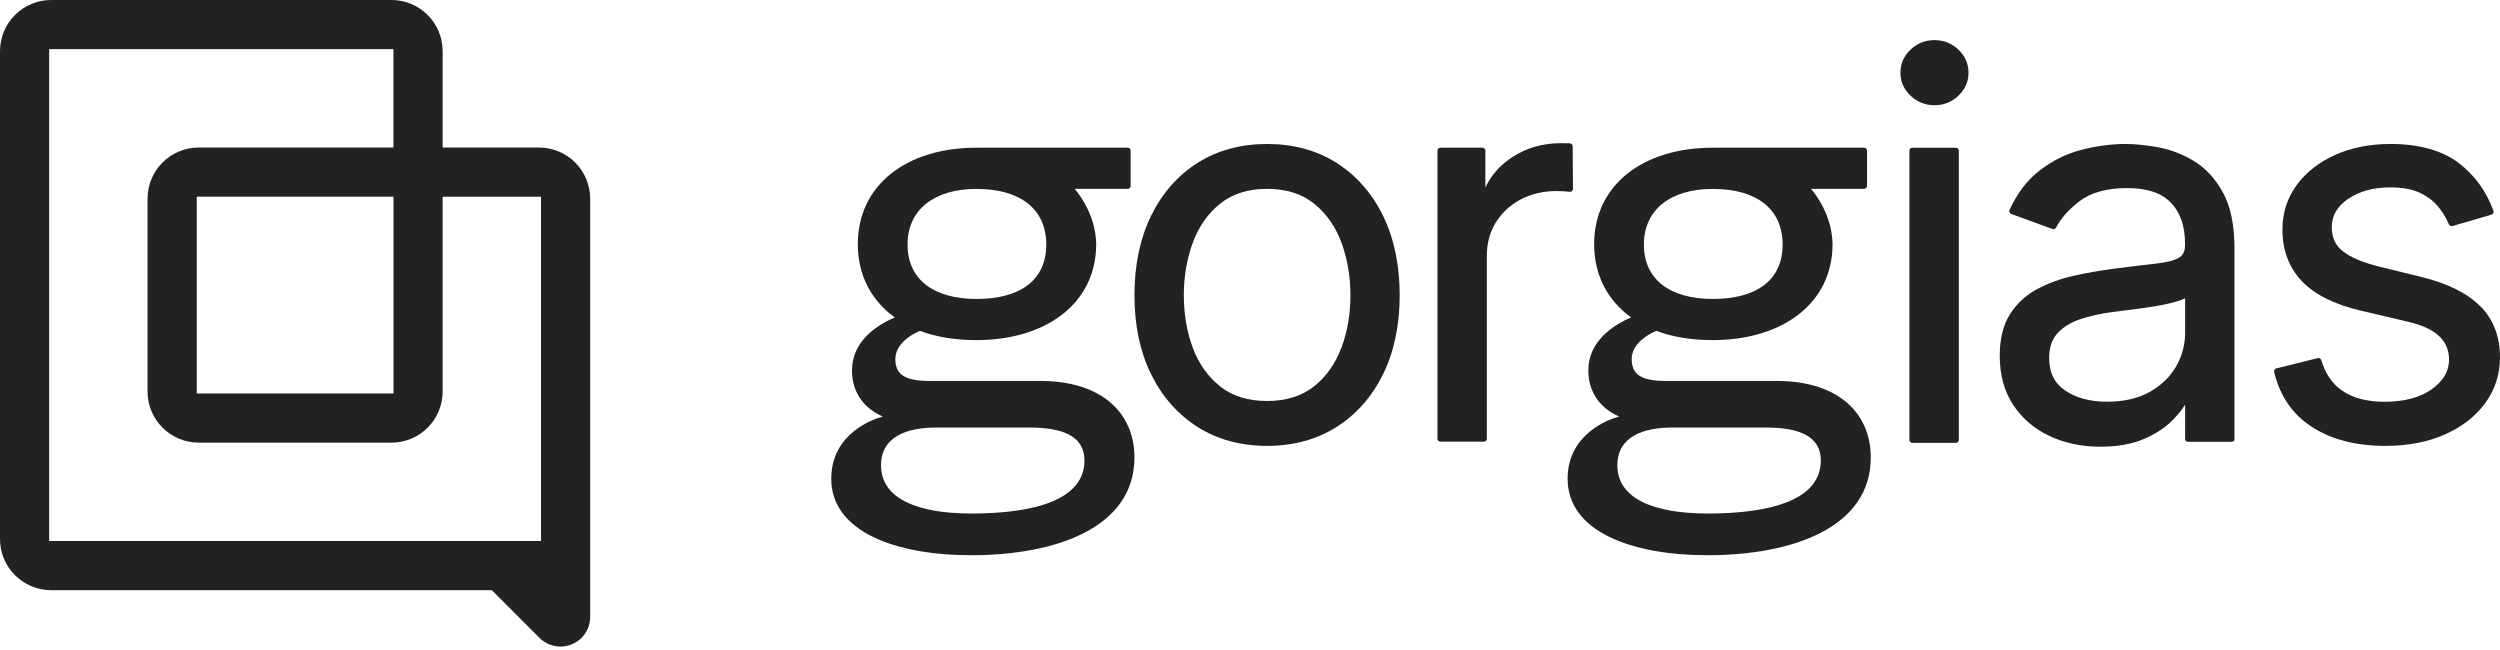
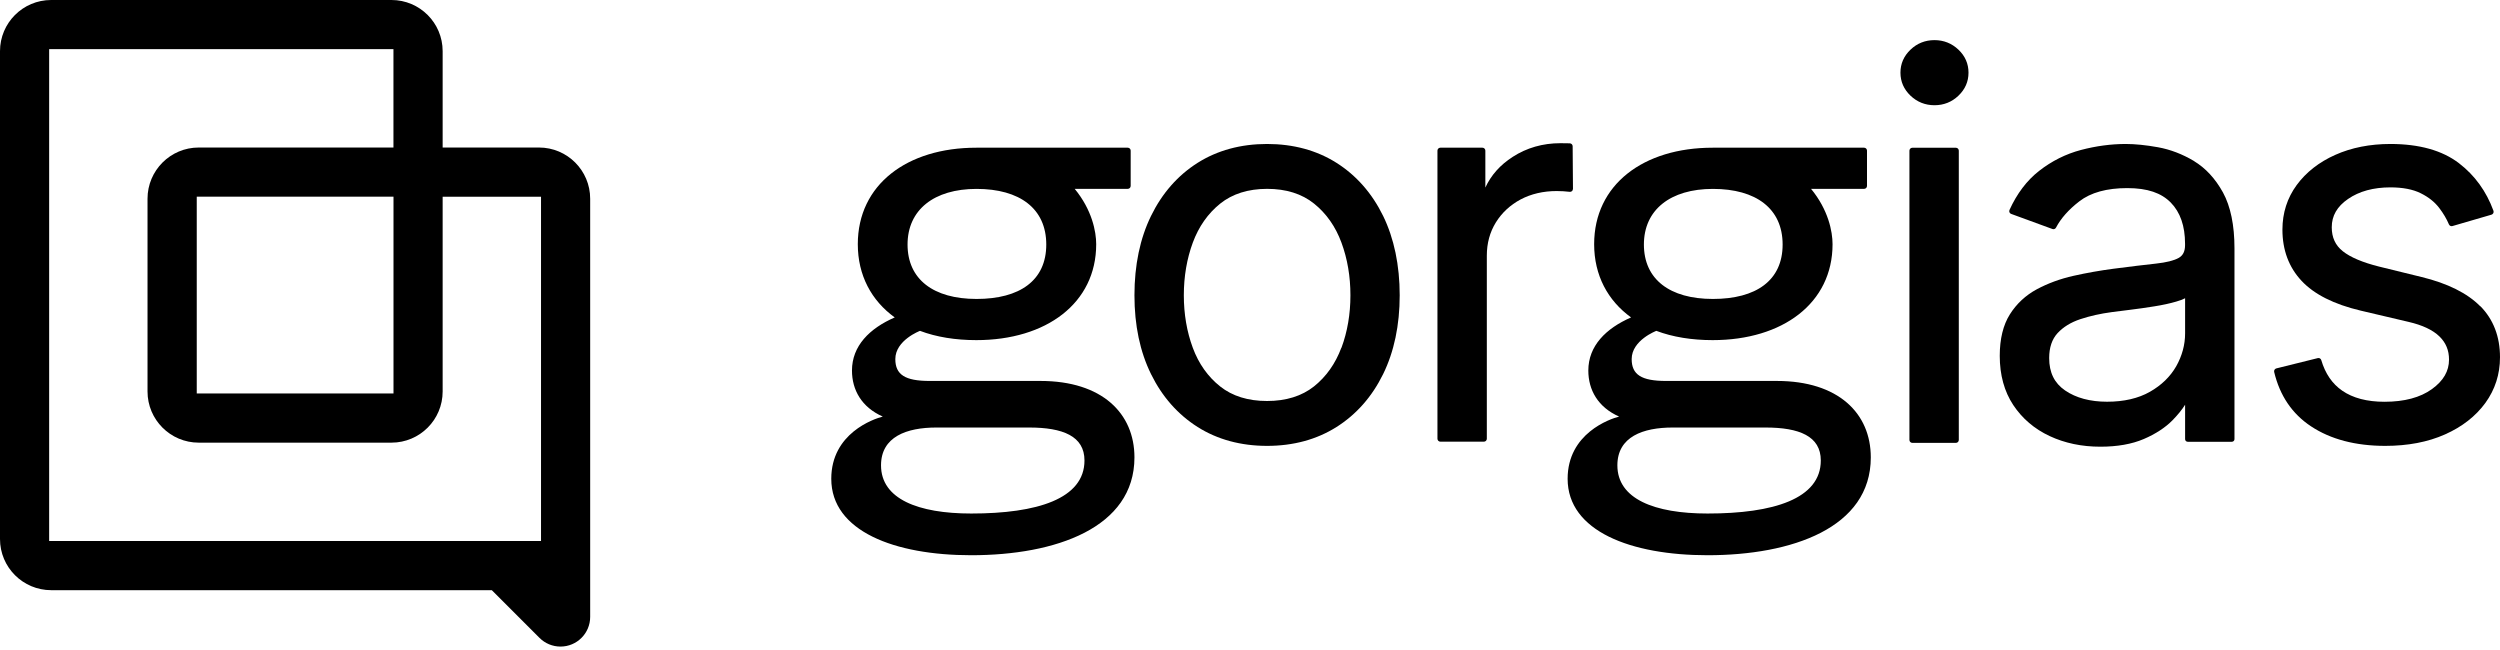
- <svg xmlns="http://www.w3.org/2000/svg" width="200" height="52" viewBox="0 0 200 52" fill="none">
-   <path d="M43.12 11.803H35.412V4.095C35.412 1.833 33.58 0 31.317 0H4.095C1.833 0 0 1.833 0 4.095V43.12C0 45.382 1.833 47.215 4.095 47.215H39.345L43.159 51.029C43.606 51.476 44.207 51.726 44.839 51.726C46.15 51.726 47.215 50.665 47.215 49.35V15.898C47.215 13.635 45.382 11.803 43.12 11.803ZM43.282 43.278H3.933V3.933H31.475V11.803H15.898C13.635 11.803 11.803 13.635 11.803 15.898V31.317C11.803 33.58 13.635 35.412 15.898 35.412H31.317C33.58 35.412 35.412 33.58 35.412 31.317V15.74H43.282V43.282V43.278ZM31.48 15.735V31.475H15.74V15.735H31.48Z" fill="#222222" />
-   <path d="M106.925 13.03C105.338 12.026 103.466 11.518 101.366 11.518C99.266 11.518 97.394 12.026 95.806 13.03C94.219 14.034 92.97 15.459 92.084 17.27C91.203 19.076 90.756 21.211 90.756 23.623C90.756 26.034 91.203 28.139 92.084 29.932C92.97 31.734 94.224 33.154 95.806 34.158C97.394 35.162 99.266 35.671 101.366 35.671C103.466 35.671 105.338 35.162 106.925 34.158C108.512 33.154 109.762 31.734 110.647 29.932C111.529 28.139 111.976 26.017 111.976 23.623C111.976 21.229 111.529 19.072 110.647 17.27C109.762 15.459 108.508 14.034 106.925 13.03ZM107.306 27.823C106.833 29.094 106.096 30.134 105.119 30.914C104.145 31.686 102.883 32.08 101.366 32.08C99.849 32.08 98.586 31.69 97.613 30.914C96.631 30.134 95.894 29.094 95.425 27.823C94.947 26.538 94.706 25.127 94.706 23.623C94.706 22.119 94.947 20.703 95.425 19.409C95.898 18.129 96.635 17.077 97.617 16.288C98.59 15.507 99.853 15.108 101.37 15.108C102.887 15.108 104.15 15.503 105.123 16.288C106.105 17.077 106.842 18.125 107.315 19.409C107.793 20.703 108.034 22.123 108.034 23.623C108.034 25.122 107.793 26.538 107.315 27.823H107.306Z" fill="#222222" />
-   <path d="M125.839 15.117L125.813 11.697C125.813 11.57 125.708 11.469 125.585 11.465C125.295 11.461 125.045 11.456 124.835 11.456C123.423 11.456 122.139 11.825 121.012 12.552C120.017 13.192 119.284 14.017 118.828 15.003V12.048C118.828 11.921 118.723 11.816 118.596 11.816H115.229C115.102 11.816 114.997 11.921 114.997 12.048V35.101C114.997 35.228 115.102 35.333 115.229 35.333H118.715C118.842 35.333 118.947 35.228 118.947 35.101V20.453C118.947 19.462 119.188 18.568 119.67 17.792C120.153 17.016 120.819 16.397 121.652 15.955C122.489 15.512 123.458 15.284 124.533 15.284C124.892 15.284 125.243 15.306 125.576 15.345C125.716 15.363 125.835 15.258 125.835 15.117H125.839Z" fill="#222222" />
-   <path d="M152.987 11.82H156.472C156.6 11.82 156.705 11.925 156.705 12.053V35.197C156.705 35.325 156.6 35.43 156.472 35.43H152.987C152.86 35.43 152.754 35.325 152.754 35.197V12.053C152.754 11.925 152.86 11.82 152.987 11.82Z" fill="#222222" />
-   <path d="M154.758 3.209C154.017 3.209 153.373 3.464 152.842 3.972C152.307 4.481 152.035 5.099 152.035 5.814C152.035 6.528 152.307 7.146 152.842 7.655C153.373 8.159 154.017 8.418 154.758 8.418C155.499 8.418 156.144 8.164 156.674 7.655C157.209 7.146 157.481 6.528 157.481 5.814C157.481 5.099 157.209 4.481 156.674 3.972C156.144 3.468 155.499 3.209 154.758 3.209Z" fill="#222222" />
-   <path d="M175.509 12.877C174.588 12.329 173.628 11.96 172.642 11.781C171.673 11.605 170.805 11.518 170.055 11.518C168.889 11.518 167.683 11.68 166.482 11.995C165.267 12.316 164.136 12.881 163.119 13.679C162.15 14.438 161.357 15.486 160.76 16.796C160.703 16.919 160.765 17.068 160.892 17.112L164.198 18.322C164.307 18.362 164.426 18.313 164.483 18.208C164.868 17.472 165.491 16.766 166.346 16.108C167.258 15.402 168.547 15.047 170.178 15.047C171.809 15.047 172.909 15.437 173.663 16.209C174.422 16.98 174.803 18.085 174.803 19.497V19.616C174.803 20.107 174.641 20.435 174.303 20.628C173.926 20.843 173.313 20.997 172.475 21.089C171.607 21.181 170.463 21.321 169.073 21.501C168.008 21.641 166.933 21.83 165.881 22.066C164.816 22.303 163.829 22.667 162.948 23.14C162.054 23.623 161.326 24.298 160.791 25.148C160.252 25.999 159.98 27.117 159.98 28.468C159.98 29.998 160.344 31.322 161.063 32.405C161.777 33.483 162.759 34.321 163.974 34.886C165.184 35.452 166.543 35.737 168.025 35.737C169.384 35.737 170.55 35.531 171.502 35.123C172.449 34.715 173.221 34.211 173.795 33.628C174.22 33.194 174.558 32.777 174.808 32.378V35.132C174.808 35.25 174.904 35.342 175.018 35.342H178.547C178.666 35.342 178.758 35.246 178.758 35.132V19.865C178.758 18.015 178.447 16.511 177.837 15.398C177.223 14.284 176.439 13.438 175.509 12.881V12.877ZM174.808 26.67C174.808 27.586 174.566 28.468 174.097 29.3C173.624 30.129 172.918 30.817 171.993 31.344C171.068 31.87 169.915 32.137 168.564 32.137C167.214 32.137 166.083 31.835 165.21 31.238C164.351 30.651 163.934 29.805 163.934 28.643C163.934 27.805 164.158 27.139 164.601 26.657C165.057 26.161 165.671 25.784 166.425 25.534C167.201 25.276 168.047 25.087 168.95 24.969C169.327 24.921 169.823 24.855 170.436 24.78C171.05 24.706 171.69 24.614 172.344 24.508C173.001 24.403 173.593 24.276 174.102 24.127C174.391 24.044 174.623 23.956 174.808 23.86V26.67Z" fill="#222222" />
-   <path d="M198.417 24.5C197.387 23.456 195.809 22.667 193.73 22.163L190.324 21.325C189.004 20.997 188.026 20.58 187.417 20.093C186.829 19.624 186.54 18.997 186.54 18.182C186.54 17.261 186.965 16.52 187.847 15.915C188.737 15.301 189.877 14.99 191.231 14.99C192.218 14.99 193.038 15.148 193.66 15.459C194.287 15.77 194.787 16.169 195.147 16.647C195.467 17.068 195.725 17.507 195.914 17.949C195.962 18.059 196.076 18.116 196.19 18.085L199.32 17.173C199.448 17.134 199.522 16.994 199.478 16.866C198.908 15.306 197.983 14.025 196.716 13.056C195.383 12.035 193.537 11.518 191.231 11.518C189.596 11.518 188.11 11.811 186.821 12.39C185.523 12.969 184.484 13.784 183.734 14.806C182.98 15.836 182.594 17.033 182.594 18.37C182.594 20.001 183.107 21.382 184.124 22.465C185.128 23.544 186.72 24.346 188.855 24.85L192.683 25.749C193.796 26.008 194.625 26.398 195.151 26.911C195.673 27.415 195.923 28.025 195.923 28.77C195.923 29.691 195.475 30.462 194.555 31.129C193.625 31.799 192.349 32.142 190.758 32.142C189.364 32.142 188.228 31.843 187.373 31.252C186.58 30.703 186.018 29.884 185.703 28.809C185.668 28.691 185.545 28.616 185.426 28.647L182.108 29.471C181.985 29.502 181.906 29.629 181.932 29.752C182.379 31.642 183.37 33.111 184.887 34.11C186.448 35.145 188.443 35.671 190.819 35.671C192.626 35.671 194.23 35.364 195.598 34.755C196.97 34.145 198.058 33.295 198.829 32.234C199.605 31.164 200 29.936 200 28.581C200 26.929 199.469 25.552 198.43 24.495L198.417 24.5Z" fill="#222222" />
-   <path d="M74.371 30.476C72.403 30.476 71.627 29.971 71.627 28.726C71.627 27.213 73.6 26.468 73.6 26.468C74.906 26.964 76.445 27.209 78.107 27.209C83.706 27.209 87.695 24.254 87.695 19.537C87.695 18.519 87.358 16.788 85.977 15.108H90.221C90.348 15.108 90.453 15.003 90.453 14.876V12.048C90.453 11.921 90.348 11.816 90.221 11.816H78.107C72.561 11.816 68.624 14.771 68.624 19.537C68.624 22.023 69.711 24.044 71.579 25.394C69.557 26.275 68.159 27.674 68.159 29.642C68.159 31.195 68.926 32.576 70.623 33.325C69.886 33.514 66.501 34.667 66.501 38.301C66.501 42.502 71.579 44.418 77.695 44.418C84.433 44.418 90.756 42.239 90.756 36.592C90.756 33.067 88.165 30.476 83.241 30.476H74.371ZM78.124 15.113C81.579 15.113 83.701 16.687 83.701 19.563C83.701 22.439 81.584 23.916 78.124 23.916C74.665 23.916 72.605 22.343 72.605 19.563C72.605 16.783 74.722 15.113 78.124 15.113ZM77.699 41.081C73.433 41.081 70.483 39.911 70.483 37.227C70.483 34.934 72.539 34.202 74.906 34.202H82.333C85.021 34.202 86.757 34.886 86.757 36.837C86.757 39.911 82.965 41.081 77.699 41.081Z" fill="#222222" />
-   <path d="M133.279 30.476C131.311 30.476 130.535 29.971 130.535 28.726C130.535 27.213 132.508 26.468 132.508 26.468C133.814 26.964 135.353 27.209 137.015 27.209C142.613 27.209 146.603 24.254 146.603 19.537C146.603 18.519 146.266 16.788 144.885 15.108H149.129C149.256 15.108 149.361 15.003 149.361 14.876V12.048C149.361 11.921 149.256 11.816 149.129 11.816H137.015C131.469 11.816 127.531 14.771 127.531 19.537C127.531 22.023 128.619 24.044 130.486 25.394C128.465 26.275 127.067 27.674 127.067 29.642C127.067 31.195 127.834 32.576 129.531 33.325C128.794 33.514 125.409 34.667 125.409 38.301C125.409 42.502 130.486 44.418 136.603 44.418C143.341 44.418 149.663 42.239 149.663 36.592C149.663 33.067 147.072 30.476 142.149 30.476H133.279ZM137.032 15.113C140.487 15.113 142.609 16.687 142.609 19.563C142.609 22.439 140.491 23.916 137.032 23.916C133.573 23.916 131.512 22.343 131.512 19.563C131.512 16.783 133.63 15.113 137.032 15.113ZM136.607 41.081C132.341 41.081 129.39 39.911 129.39 37.227C129.39 34.934 131.447 34.202 133.814 34.202H141.241C143.929 34.202 145.665 34.886 145.665 36.837C145.665 39.911 141.873 41.081 136.607 41.081Z" fill="#222222" />
+ <svg xmlns="http://www.w3.org/2000/svg" width="100" height="26" viewBox="0 0 100 26" fill="none">
+   <path d="M21.56 5.901H17.706V2.047C17.706 0.916 16.79 0 15.659 0H2.047C0.916 0 0 0.916 0 2.047V21.56C0 22.691 0.916 23.607 2.047 23.607H19.672L21.58 25.515C21.803 25.738 22.104 25.863 22.419 25.863C23.075 25.863 23.607 25.333 23.607 24.675V7.949C23.607 6.818 22.691 5.901 21.56 5.901ZM21.641 21.639H1.966V1.966H15.738V5.901H7.949C6.818 5.901 5.901 6.818 5.901 7.949V15.659C5.901 16.79 6.818 17.706 7.949 17.706H15.659C16.79 17.706 17.706 16.79 17.706 15.659V7.87H21.641V21.641V21.639ZM15.74 7.868V15.738H7.87V7.868H15.74Z" fill="currentColor" />
+   <path d="M53.462 6.515C52.669 6.013 51.733 5.759 50.683 5.759C49.633 5.759 48.697 6.013 47.903 6.515C47.11 7.017 46.485 7.73 46.042 8.635C45.601 9.538 45.378 10.606 45.378 11.811C45.378 13.017 45.601 14.069 46.042 14.966C46.485 15.867 47.112 16.577 47.903 17.079C48.697 17.581 49.633 17.835 50.683 17.835C51.733 17.835 52.669 17.581 53.462 17.079C54.256 16.577 54.881 15.867 55.324 14.966C55.764 14.069 55.988 13.008 55.988 11.811C55.988 10.614 55.764 9.536 55.324 8.635C54.881 7.73 54.254 7.017 53.462 6.515ZM53.653 13.912C53.416 14.547 53.048 15.067 52.559 15.457C52.073 15.843 51.441 16.04 50.683 16.04C49.924 16.04 49.293 15.845 48.806 15.457C48.315 15.067 47.947 14.547 47.712 13.912C47.474 13.269 47.353 12.563 47.353 11.811C47.353 11.059 47.474 10.351 47.712 9.705C47.949 9.065 48.318 8.538 48.809 8.144C49.295 7.754 49.927 7.554 50.685 7.554C51.444 7.554 52.075 7.752 52.562 8.144C53.053 8.538 53.421 9.062 53.658 9.705C53.897 10.351 54.017 11.062 54.017 11.811C54.017 12.561 53.897 13.269 53.658 13.912H53.653Z" fill="currentColor" />
+   <path d="M62.919 7.559L62.906 5.849C62.906 5.785 62.854 5.735 62.792 5.733C62.648 5.73 62.523 5.728 62.417 5.728C61.712 5.728 61.069 5.912 60.506 6.276C60.008 6.596 59.642 7.008 59.414 7.502V6.024C59.414 5.96 59.362 5.908 59.298 5.908H57.614C57.551 5.908 57.498 5.96 57.498 6.024V17.55C57.498 17.614 57.551 17.667 57.614 17.667H59.357C59.421 17.667 59.473 17.614 59.473 17.55V10.226C59.473 9.731 59.594 9.284 59.835 8.896C60.076 8.508 60.41 8.199 60.826 7.977C61.245 7.756 61.729 7.642 62.266 7.642C62.446 7.642 62.621 7.653 62.788 7.673C62.858 7.681 62.917 7.629 62.917 7.559H62.919Z" fill="currentColor" />
+   <path d="M76.493 5.91H78.236C78.3 5.91 78.352 5.963 78.352 6.026V17.599C78.352 17.662 78.3 17.715 78.236 17.715H76.493C76.43 17.715 76.377 17.662 76.377 17.599V6.026C76.377 5.963 76.43 5.91 76.493 5.91Z" fill="currentColor" />
+   <path d="M77.379 1.605C77.009 1.605 76.686 1.732 76.421 1.986C76.154 2.24 76.018 2.549 76.018 2.907C76.018 3.264 76.154 3.573 76.421 3.828C76.686 4.08 77.009 4.209 77.379 4.209C77.749 4.209 78.072 4.082 78.337 3.828C78.605 3.573 78.74 3.264 78.74 2.907C78.74 2.549 78.605 2.24 78.337 1.986C78.072 1.734 77.749 1.605 77.379 1.605Z" fill="currentColor" />
+   <path d="M87.755 6.438C87.294 6.164 86.814 5.98 86.321 5.89C85.836 5.803 85.402 5.759 85.028 5.759C84.444 5.759 83.841 5.84 83.241 5.998C82.634 6.158 82.068 6.441 81.559 6.84C81.075 7.219 80.678 7.743 80.38 8.398C80.352 8.46 80.382 8.534 80.446 8.556L82.099 9.161C82.154 9.181 82.213 9.157 82.241 9.104C82.434 8.736 82.746 8.383 83.173 8.054C83.629 7.701 84.273 7.524 85.089 7.524C85.904 7.524 86.455 7.719 86.832 8.104C87.211 8.49 87.402 9.043 87.402 9.749V9.808C87.402 10.053 87.32 10.218 87.152 10.314C86.963 10.422 86.656 10.498 86.238 10.544C85.803 10.59 85.231 10.661 84.537 10.75C84.004 10.82 83.467 10.915 82.941 11.033C82.408 11.152 81.915 11.334 81.474 11.57C81.027 11.811 80.663 12.149 80.395 12.574C80.126 12.999 79.99 13.559 79.99 14.234C79.99 14.999 80.172 15.661 80.531 16.202C80.889 16.742 81.38 17.16 81.987 17.443C82.592 17.726 83.272 17.868 84.013 17.868C84.692 17.868 85.275 17.765 85.751 17.561C86.224 17.358 86.61 17.105 86.897 16.814C87.11 16.597 87.279 16.389 87.404 16.189V17.566C87.404 17.625 87.452 17.671 87.509 17.671H89.274C89.333 17.671 89.379 17.623 89.379 17.566V9.933C89.379 9.008 89.223 8.256 88.919 7.699C88.612 7.142 88.219 6.719 87.755 6.441V6.438ZM87.404 13.335C87.404 13.793 87.283 14.234 87.049 14.65C86.812 15.065 86.459 15.409 85.996 15.672C85.534 15.935 84.957 16.069 84.282 16.069C83.607 16.069 83.041 15.917 82.605 15.619C82.175 15.325 81.967 14.902 81.967 14.321C81.967 13.903 82.079 13.569 82.3 13.328C82.528 13.081 82.835 12.892 83.212 12.767C83.6 12.638 84.023 12.544 84.475 12.484C84.664 12.46 84.911 12.427 85.218 12.39C85.525 12.353 85.845 12.307 86.172 12.254C86.501 12.202 86.797 12.138 87.051 12.063C87.196 12.022 87.312 11.978 87.404 11.93V13.335Z" fill="currentColor" />
+   <path d="M99.209 12.25C98.694 11.728 97.904 11.334 96.865 11.081L95.162 10.663C94.502 10.498 94.013 10.29 93.709 10.047C93.415 9.812 93.27 9.499 93.27 9.091C93.27 8.631 93.483 8.26 93.923 7.958C94.368 7.651 94.938 7.495 95.616 7.495C96.109 7.495 96.519 7.574 96.83 7.73C97.144 7.885 97.394 8.085 97.573 8.324C97.733 8.534 97.863 8.753 97.957 8.975C97.981 9.03 98.038 9.058 98.095 9.043L99.66 8.587C99.724 8.567 99.761 8.497 99.739 8.433C99.454 7.653 98.992 7.013 98.358 6.528C97.692 6.017 96.769 5.759 95.616 5.759C94.798 5.759 94.055 5.906 93.41 6.195C92.761 6.484 92.242 6.892 91.867 7.403C91.49 7.918 91.297 8.517 91.297 9.185C91.297 10.001 91.554 10.691 92.062 11.233C92.564 11.772 93.36 12.173 94.427 12.425L96.341 12.875C96.898 13.004 97.312 13.199 97.576 13.456C97.836 13.708 97.961 14.012 97.961 14.385C97.961 14.845 97.738 15.231 97.277 15.564C96.813 15.9 96.175 16.071 95.379 16.071C94.682 16.071 94.114 15.922 93.687 15.626C93.29 15.352 93.009 14.942 92.851 14.405C92.834 14.345 92.772 14.308 92.713 14.324L91.054 14.736C90.992 14.751 90.953 14.815 90.966 14.876C91.19 15.821 91.685 16.555 92.444 17.055C93.224 17.572 94.222 17.835 95.41 17.835C96.313 17.835 97.115 17.682 97.799 17.377C98.485 17.073 99.029 16.647 99.415 16.117C99.803 15.582 100 14.968 100 14.291C100 13.464 99.735 12.776 99.215 12.248L99.209 12.25Z" fill="currentColor" />
+   <path d="M37.186 15.238C36.201 15.238 35.813 14.986 35.813 14.363C35.813 13.607 36.8 13.234 36.8 13.234C37.453 13.482 38.223 13.605 39.053 13.605C41.853 13.605 43.848 12.127 43.848 9.768C43.848 9.26 43.679 8.394 42.988 7.554H45.11C45.174 7.554 45.227 7.502 45.227 7.438V6.024C45.227 5.96 45.174 5.908 45.11 5.908H39.053C36.28 5.908 34.312 7.385 34.312 9.768C34.312 11.011 34.855 12.022 35.789 12.697C34.779 13.138 34.079 13.837 34.079 14.821C34.079 15.597 34.463 16.288 35.311 16.663C34.943 16.757 33.251 17.334 33.251 19.151C33.251 21.251 35.789 22.209 38.847 22.209C42.217 22.209 45.378 21.119 45.378 18.296C45.378 16.533 44.082 15.238 41.62 15.238H37.186ZM39.062 7.556C40.79 7.556 41.851 8.343 41.851 9.781C41.851 11.22 40.792 11.958 39.062 11.958C37.333 11.958 36.302 11.171 36.302 9.781C36.302 8.392 37.361 7.556 39.062 7.556ZM38.85 20.541C36.717 20.541 35.241 19.955 35.241 18.614C35.241 17.467 36.269 17.101 37.453 17.101H41.167C42.511 17.101 43.379 17.443 43.379 18.419C43.379 19.955 41.482 20.541 38.85 20.541Z" fill="currentColor" />
+   <path d="M66.64 15.238C65.655 15.238 65.267 14.986 65.267 14.363C65.267 13.607 66.254 13.234 66.254 13.234C66.907 13.482 67.677 13.605 68.507 13.605C71.307 13.605 73.302 12.127 73.302 9.768C73.302 9.26 73.133 8.394 72.442 7.554H74.564C74.628 7.554 74.68 7.502 74.68 7.438V6.024C74.68 5.96 74.628 5.908 74.564 5.908H68.507C65.734 5.908 63.766 7.385 63.766 9.768C63.766 11.011 64.309 12.022 65.243 12.697C64.233 13.138 63.533 13.837 63.533 14.821C63.533 15.597 63.917 16.288 64.765 16.663C64.397 16.757 62.705 17.334 62.705 19.151C62.705 21.251 65.243 22.209 68.301 22.209C71.671 22.209 74.832 21.119 74.832 18.296C74.832 16.533 73.536 15.238 71.074 15.238H66.64ZM68.516 7.556C70.243 7.556 71.305 8.343 71.305 9.781C71.305 11.22 70.246 11.958 68.516 11.958C66.787 11.958 65.756 11.171 65.756 9.781C65.756 8.392 66.815 7.556 68.516 7.556ZM68.303 20.541C66.171 20.541 64.695 19.955 64.695 18.614C64.695 17.467 65.723 17.101 66.907 17.101H70.621C71.964 17.101 72.832 17.443 72.832 18.419C72.832 19.955 70.936 20.541 68.303 20.541Z" fill="currentColor" />
</svg>
